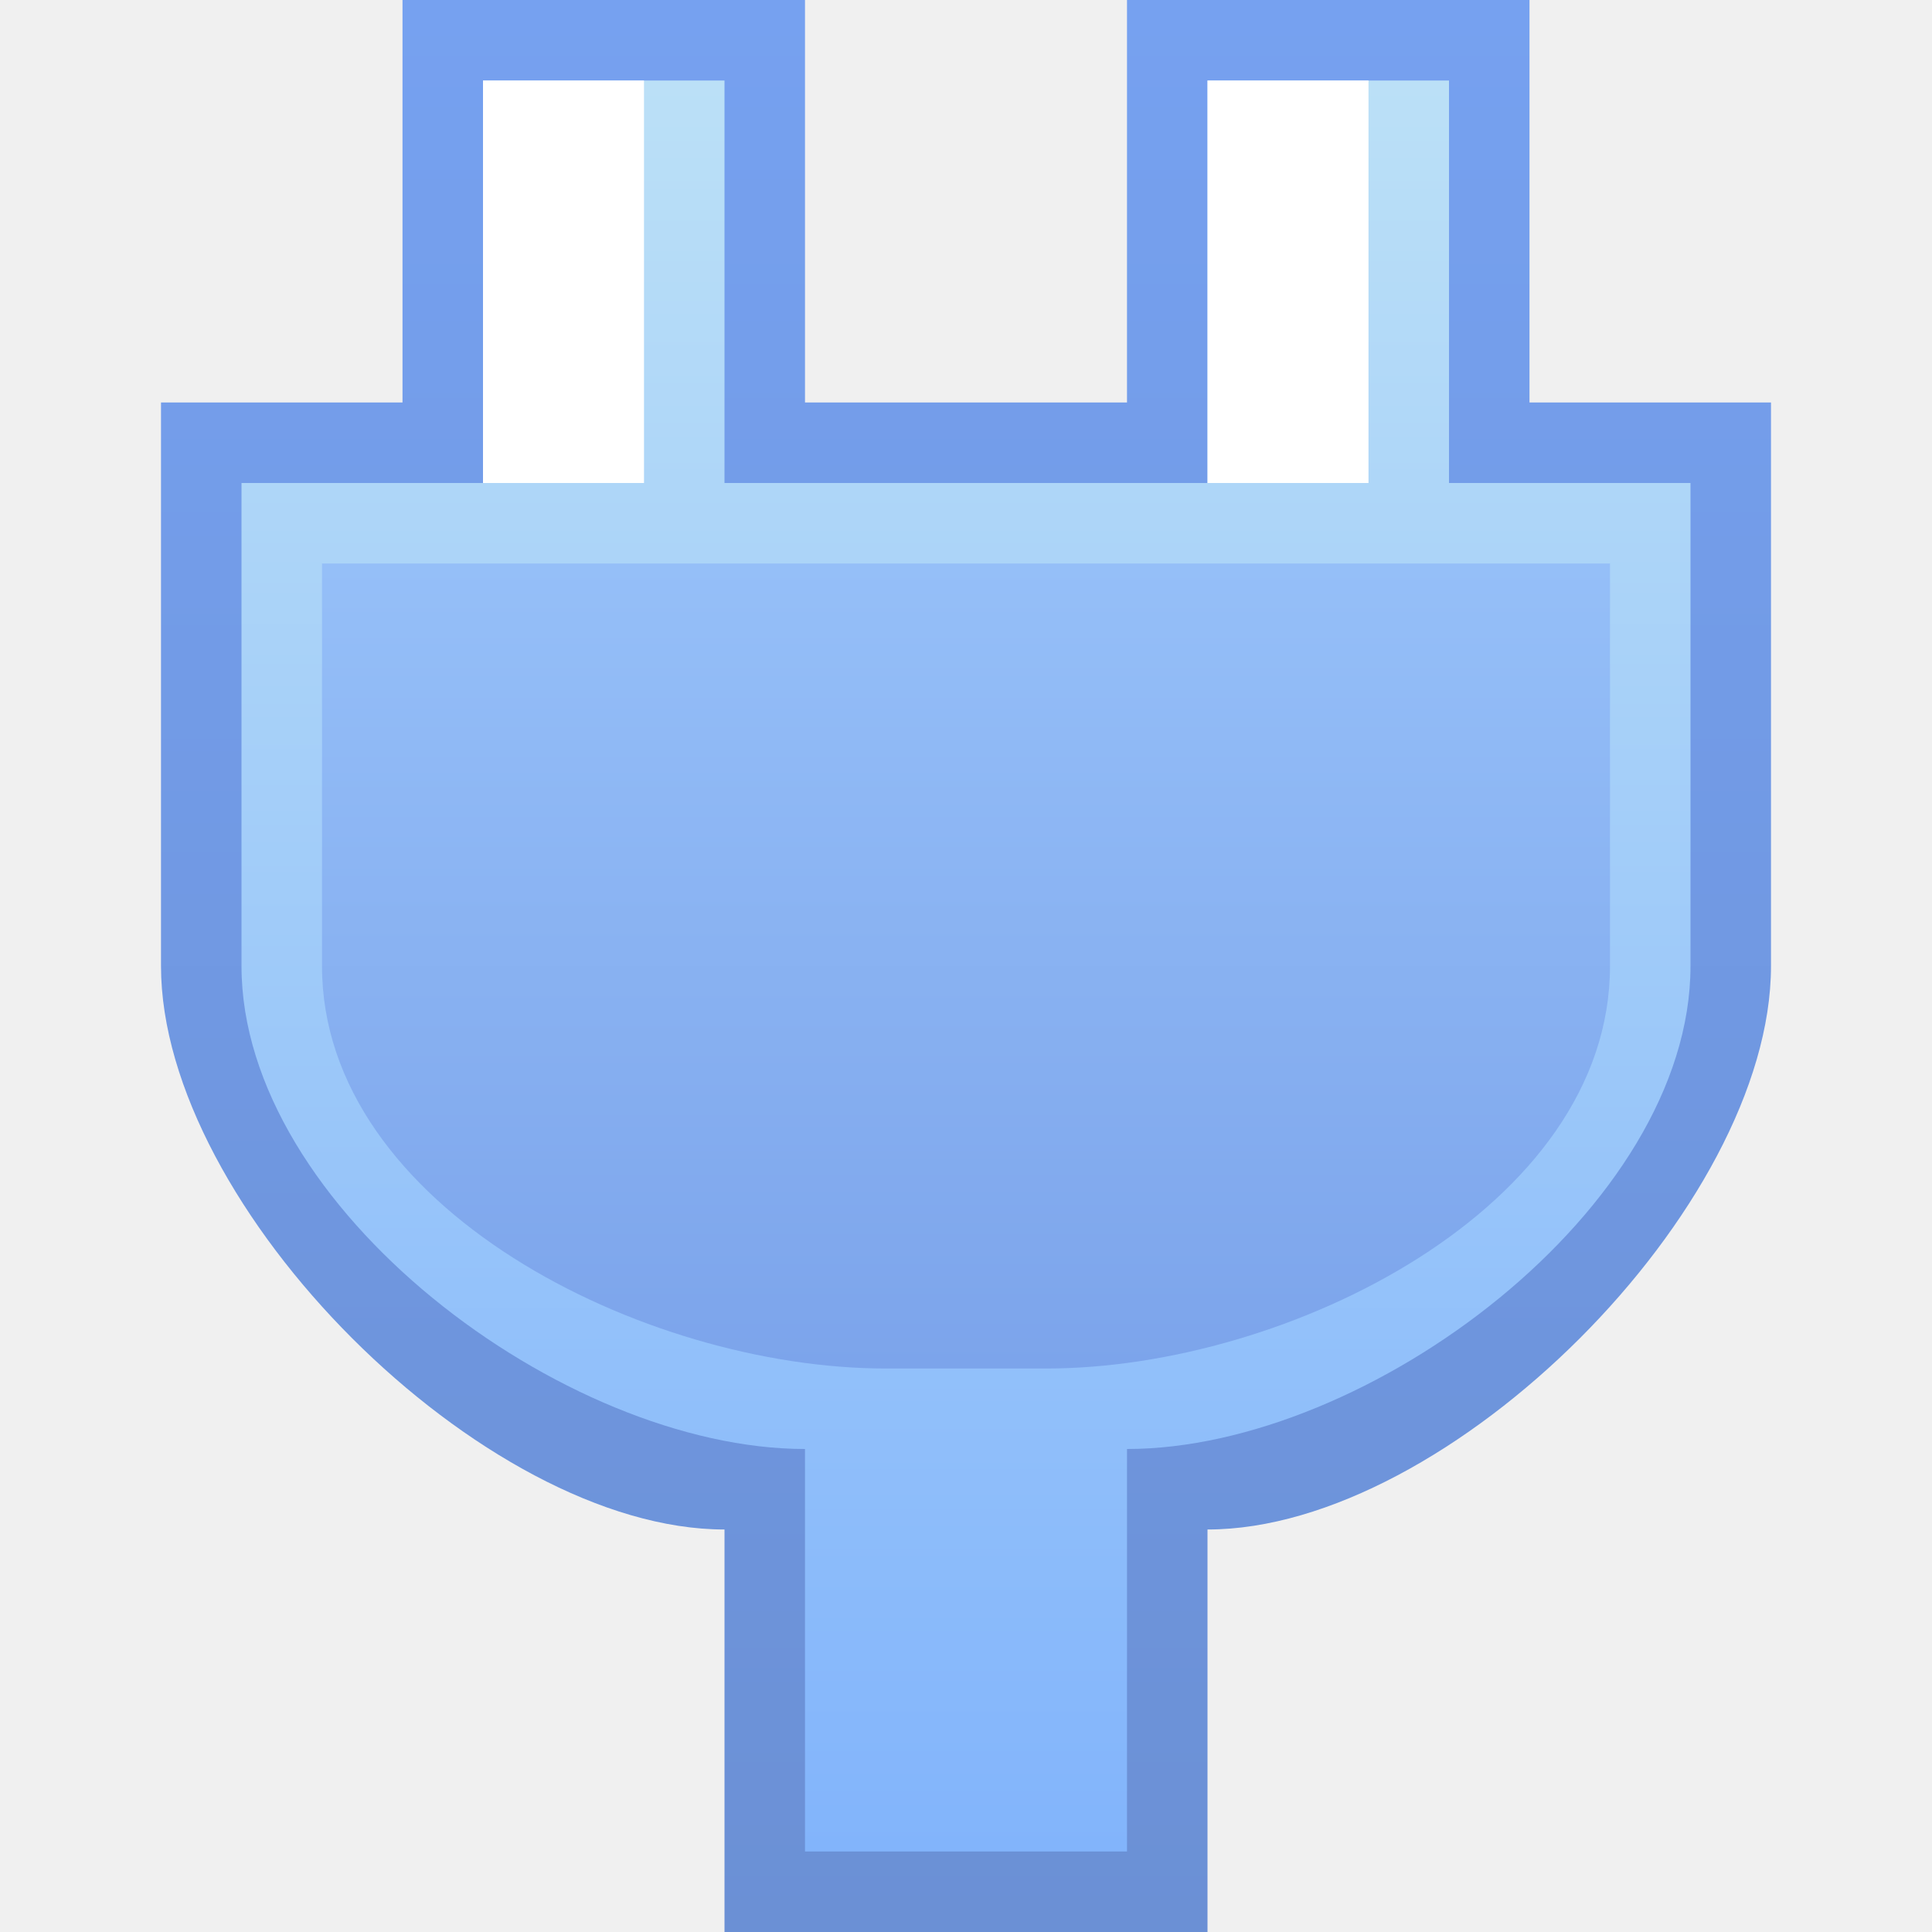
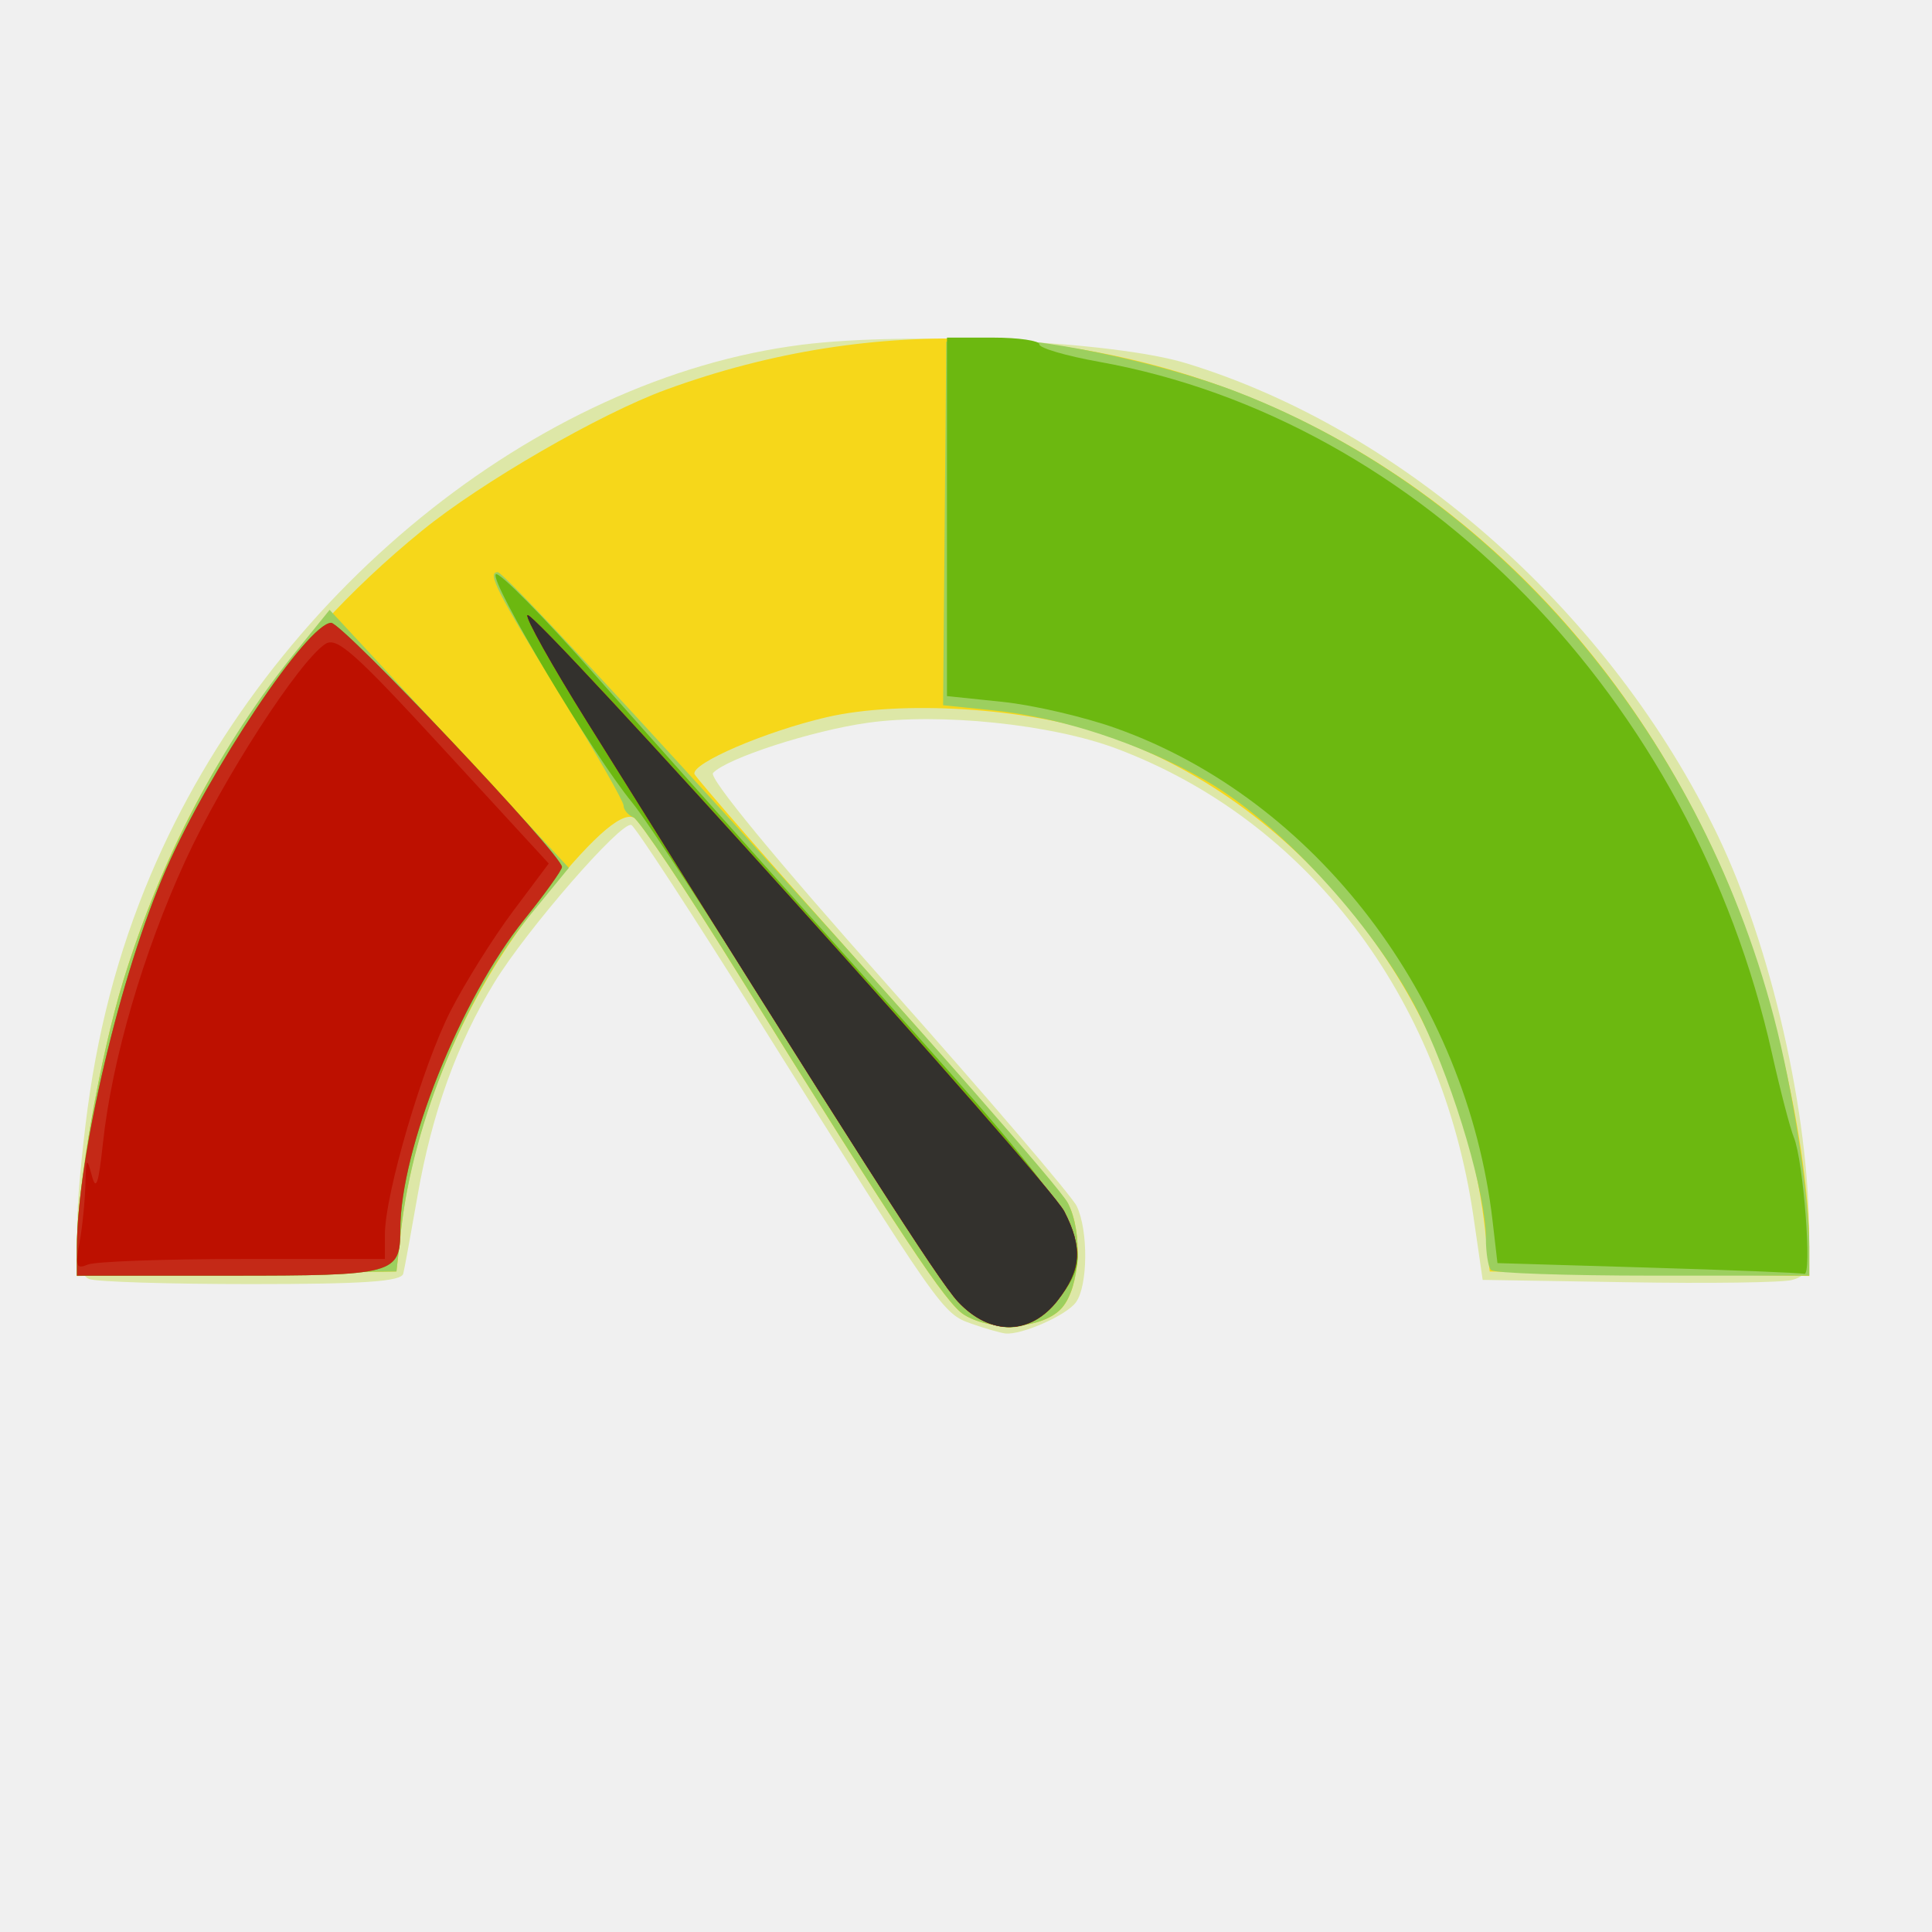
- <svg xmlns="http://www.w3.org/2000/svg" xmlns:xlink="http://www.w3.org/1999/xlink" width="24" height="24" id="svg3357" version="1.1">
-   <defs id="defs3359">
-     <linearGradient id="linearGradient4098">
-       <stop style="stop-color:#95bff8;stop-opacity:1" offset="0" id="stop4100" />
-       <stop style="stop-color:#7ca4eb;stop-opacity:1" offset="1" id="stop4102" />
-     </linearGradient>
-     <linearGradient id="linearGradient4090">
-       <stop style="stop-color:#bbe0f7;stop-opacity:1" offset="0" id="stop4092" />
-       <stop style="stop-color:#82b4fb;stop-opacity:1" offset="1" id="stop4094" />
-     </linearGradient>
-     <linearGradient id="linearGradient4074">
-       <stop style="stop-color:#76a1f0;stop-opacity:1" offset="0" id="stop4076" />
-       <stop style="stop-color:#6b90d5;stop-opacity:1" offset="1" id="stop4078" />
-     </linearGradient>
-     <linearGradient id="linearGradient3227">
-       <stop style="stop-color:#f17219;stop-opacity:1" offset="0" id="stop3237" />
-       <stop style="stop-color:#ea5b03;stop-opacity:1" offset="1" id="stop3231" />
-     </linearGradient>
-     <radialGradient id="SVGID_1_" cx="138.243" cy="48.093" r="123.335" gradientUnits="userSpaceOnUse">
-       <stop offset="0" style="stop-color:#FAAF40" id="stop3185" />
-       <stop offset="4.321454e-02" style="stop-color:#F9A538" id="stop3187" />
-       <stop offset="0.112" style="stop-color:#F89D31" id="stop3189" />
-       <stop offset="0.227" style="stop-color:#F89A2F" id="stop3191" />
-       <stop offset="0.528" style="stop-color:#F7922D" id="stop3193" />
-       <stop offset="1" style="stop-color:#F37B28" id="stop3195" />
-     </radialGradient>
-     <linearGradient xlink:href="#linearGradient3227-4" id="linearGradient3233-0" x1="11.533" y1="-4.092" x2="11.533" y2="12.135" gradientUnits="userSpaceOnUse" />
-     <linearGradient id="linearGradient3227-4">
-       <stop style="stop-color:#f17219;stop-opacity:1" offset="0" id="stop3237-7" />
-       <stop style="stop-color:#ea5b03;stop-opacity:1" offset="1" id="stop3231-3" />
-     </linearGradient>
-     <linearGradient xlink:href="#linearGradient4074" id="linearGradient4080" x1="0" y1="-8" x2="0" y2="16" gradientUnits="userSpaceOnUse" />
-     <linearGradient xlink:href="#linearGradient4090" id="linearGradient4096" x1="12" y1="1" x2="12" y2="23" gradientUnits="userSpaceOnUse" />
-     <linearGradient xlink:href="#linearGradient4098" id="linearGradient4104" x1="12" y1="7" x2="12" y2="17" gradientUnits="userSpaceOnUse" />
-   </defs>
-   <g id="layer1" transform="translate(0,8)">
-     <path style="fill:url(#linearGradient4080);stroke:none;fill-opacity:1" d="m 9,16 6,0 0,-5 c 3,0 7,-4 7,-7 l 0,-7 -3,0 0,-5 -5,0 0,5 -4,0 0,-5 -5,0 0,5 -3,0 0,7 c 0,3 4,7 7,7 z" id="path4066" />
-     <path transform="translate(0,-8)" id="path4064" d="m 10,23 4,0 0,-5 c 3,0 7,-3 7,-6 L 21,6 18,6 18,1 15,1 15,6 9,6 9,1 6,1 6,6 3,6 3,12 c 0,3 4,6 7,6 z" style="fill:url(#linearGradient4096);stroke:none;fill-opacity:1" />
-     <path style="fill:url(#linearGradient4104);stroke:none;fill-opacity:1" d="m 13,17 c 3,0 7,-2 7,-5 L 20,7 4,7 4,12 c 0,3 4,5 7,5 1,0 1,0 2,0 z" id="path4045" transform="translate(0,-8)" />
-     <path style="fill:#ffffff;fill-opacity:1;stroke:none" d="m 6,-7 0,5 2,0 0,-5 z" id="path4070" />
-     <path id="path4072" d="m 15,-7 0,5 2,0 0,-5 z" style="fill:#ffffff;fill-opacity:1;stroke:none" />
+ <svg xmlns="http://www.w3.org/2000/svg" width="24" height="24" viewBox="0 0 6.35 6.35" version="1.1" id="svg4509">
+   <defs id="defs4503" />
+   <g id="layer1" transform="translate(0,-290.65)">
+     <g id="g60881" transform="matrix(0.09564357,0,0,0.1040415,-6.733384,281.9298)">
+       <path style="fill:#dde7a7;stroke-width:0.265" d="m 103.784,125.631 c -0.99,-0.317 -1.046,-0.391 -7.308,-9.587 -2.279,-3.347 -4.25,-6.123 -4.38,-6.168 -0.352,-0.124 -3.598,3.308 -4.706,4.976 -1.284,1.932 -2.146,4.128 -2.639,6.729 -0.223,1.175 -0.444,2.286 -0.492,2.468 -0.066,0.25 -1.338,0.331 -5.233,0.331 -2.83,0 -5.334,-0.072 -5.565,-0.161 -0.51,-0.196 -0.546,-1.607 -0.124,-4.853 0.373,-2.872 1.101,-5.439 2.244,-7.92 4.066,-8.826 13.245,-15.69 22.391,-16.743 3.66,-0.421 10.694,-0.111 13.171,0.581 7.512,2.099 14.623,7.905 18.297,14.941 1.828,3.502 3.134,8.769 3.134,12.642 0,1.064 -0.084,1.259 -0.595,1.384 -0.327,0.081 -2.853,0.113 -5.611,0.071 l -5.016,-0.075 -0.314,-1.984 c -1.104,-6.974 -5.72,-12.54 -12.276,-14.802 -2.224,-0.767 -6.054,-1.132 -8.534,-0.814 -1.919,0.246 -4.86,1.123 -5.324,1.587 -0.153,0.153 2.121,2.694 5.973,6.675 3.421,3.535 6.357,6.688 6.524,7.006 0.403,0.766 0.387,2.524 -0.027,3.042 -0.329,0.411 -1.864,1.035 -2.421,0.983 -0.16,-0.015 -0.686,-0.153 -1.169,-0.308 z" id="path60895" />
+       <path style="fill:#f6d71a;stroke-width:0.265" d="m 103.537,125.352 c -0.617,-0.343 -2.154,-2.473 -7.737,-10.726 -1.807,-2.672 -3.437,-4.916 -3.621,-4.986 -0.464,-0.178 -1.509,0.698 -3.314,2.779 -2.479,2.858 -4.253,6.738 -4.679,10.234 l -0.162,1.329 -5.49,0.071 -5.49,0.071 0.001,-0.998 c 0.002,-1.793 0.798,-5.962 1.59,-8.325 1.978,-5.905 5.293,-10.496 10.265,-14.22 2.04,-1.528 6.111,-3.691 8.385,-4.456 14.496,-4.876 29.837,1.58 36.357,15.3 1.656,3.485 2.933,8.617 2.933,11.787 v 0.912 l -5.49,-0.071 -5.49,-0.071 -0.162,-1.329 c -0.871,-7.133 -6.139,-13.429 -13.083,-15.634 -2.669,-0.847 -6.978,-1.094 -9.544,-0.547 -2.102,0.449 -4.656,1.458 -4.539,1.795 0.042,0.12 2.874,3.095 6.294,6.61 3.42,3.516 6.362,6.645 6.539,6.955 0.521,0.912 0.417,2.63 -0.199,3.291 -0.619,0.664 -2.366,0.783 -3.363,0.23 z" id="path60893" />
+       <path style="fill:#9ccf5f;stroke-width:0.265" d="m 103.537,125.352 c -0.617,-0.343 -2.154,-2.473 -7.737,-10.726 -1.807,-2.672 -3.44,-4.917 -3.629,-4.989 -0.188,-0.072 -0.342,-0.241 -0.342,-0.375 0,-0.134 -0.958,-1.674 -2.129,-3.422 -2.229,-3.328 -2.575,-3.95 -2.195,-3.95 0.418,0 19.044,18.945 19.594,19.93 0.52,0.931 0.417,2.642 -0.199,3.303 -0.619,0.664 -2.366,0.783 -3.363,0.23 z m -30.492,-2.225 c 0.002,-1.793 0.798,-5.962 1.59,-8.325 1.304,-3.891 3.335,-7.454 5.928,-10.399 l 1.165,-1.323 4.11,4.075 4.11,4.075 -1.303,1.462 c -2.219,2.489 -4.044,6.567 -4.458,9.96 l -0.162,1.329 -5.49,0.071 -5.49,0.071 z m 48.594,0.81 c -0.097,-0.097 -0.176,-0.546 -0.176,-0.998 0,-1.393 -1.039,-4.661 -2.19,-6.889 -1.439,-2.785 -4.787,-6.189 -7.467,-7.591 -2.214,-1.159 -4.925,-1.98 -7.276,-2.203 l -1.72,-0.163 0.054,-5.741 0.054,-5.741 1.135,-0.085 c 1.75,-0.13 6.159,0.704 8.905,1.686 8.846,3.162 15.793,10.61 18.399,19.728 0.664,2.322 1.219,5.631 1.219,7.266 v 0.907 h -5.38 c -2.959,0 -5.459,-0.079 -5.556,-0.176 z" id="path60891" />
+       <path style="fill:#6cb810;stroke-width:0.265" d="m 103.245,124.841 c -0.456,-0.473 -2.931,-3.956 -5.5,-7.739 -2.569,-3.784 -5.1,-7.356 -5.624,-7.939 -1.336,-1.486 -4.907,-6.981 -4.682,-7.205 0.102,-0.102 1.638,1.329 3.413,3.18 1.775,1.851 6.106,6.312 9.625,9.914 7.377,7.55 7.732,8.107 6.278,9.835 -0.978,1.162 -2.362,1.144 -3.509,-0.046 z M 73.044,123.234 c 0,-2.828 1.498,-8.677 3.061,-11.953 1.512,-3.17 4.859,-7.766 5.674,-7.792 0.379,-0.012 7.934,7.333 7.934,7.714 0,0.099 -0.583,0.846 -1.295,1.66 -2.196,2.51 -4.261,7.26 -4.261,9.804 0,1.402 -0.183,1.447 -5.874,1.447 H 73.044 Z m 53.975,0.624 -5.159,-0.141 -0.166,-1.323 c -0.888,-7.054 -6.096,-13.325 -12.93,-15.57 -1.091,-0.358 -2.848,-0.735 -3.903,-0.836 l -1.918,-0.184 v -5.662 -5.662 h 1.587 c 0.873,0 1.587,0.096 1.587,0.213 0,0.117 0.923,0.365 2.051,0.551 11.059,1.825 20.402,10.654 23.129,21.858 0.283,1.164 0.621,2.355 0.75,2.646 0.329,0.743 0.631,4.378 0.357,4.308 -0.124,-0.032 -2.547,-0.121 -5.385,-0.198 z" id="path60889" />
+       <path style="fill:#c42917;stroke-width:0.265" d="m 103.323,124.937 c -0.677,-0.666 -3.489,-4.709 -12.752,-18.333 -1.201,-1.767 -2.121,-3.277 -2.043,-3.355 0.207,-0.207 17.902,17.861 18.448,18.838 0.637,1.138 0.581,1.845 -0.222,2.8 -0.939,1.116 -2.326,1.136 -3.432,0.049 z M 73.044,123.234 c 0,-2.828 1.498,-8.677 3.061,-11.953 1.512,-3.17 4.859,-7.766 5.674,-7.792 0.379,-0.012 7.934,7.333 7.934,7.714 0,0.099 -0.583,0.846 -1.295,1.66 -2.196,2.51 -4.261,7.26 -4.261,9.804 0,1.402 -0.183,1.447 -5.874,1.447 H 73.044 Z" id="path60887" />
+       <path style="fill:#bd1000;stroke-width:0.265" d="m 103.323,124.937 c -0.677,-0.666 -3.489,-4.709 -12.752,-18.333 -1.201,-1.767 -2.121,-3.277 -2.043,-3.355 0.207,-0.207 17.902,17.861 18.448,18.838 0.637,1.138 0.581,1.845 -0.222,2.8 -0.939,1.116 -2.326,1.136 -3.432,0.049 z m -30.189,-1.87 c 0.096,-0.479 0.186,-1.303 0.201,-1.83 0.023,-0.844 0.049,-0.88 0.217,-0.298 0.149,0.517 0.233,0.296 0.387,-1.018 0.306,-2.623 1.383,-6.014 2.825,-8.904 1.292,-2.588 3.892,-6.292 4.813,-6.857 0.393,-0.241 1.006,0.259 4.072,3.325 l 3.609,3.609 -1.23,1.51 c -0.676,0.83 -1.638,2.242 -2.138,3.137 -0.961,1.722 -2.263,5.797 -2.263,7.081 v 0.764 h -4.873 c -2.68,0 -5.08,0.08 -5.334,0.177 -0.399,0.153 -0.437,0.06 -0.286,-0.695 z" id="path60885" />
+       <path style="fill:#33312d;stroke-width:0.265" d="m 103.323,124.937 c -0.677,-0.666 -3.489,-4.709 -12.752,-18.333 -1.201,-1.767 -2.121,-3.277 -2.043,-3.355 0.207,-0.207 17.902,17.861 18.448,18.838 0.637,1.138 0.581,1.845 -0.222,2.8 -0.939,1.116 -2.326,1.136 -3.432,0.049 z" id="path60883" />
+     </g>
  </g>
</svg>
